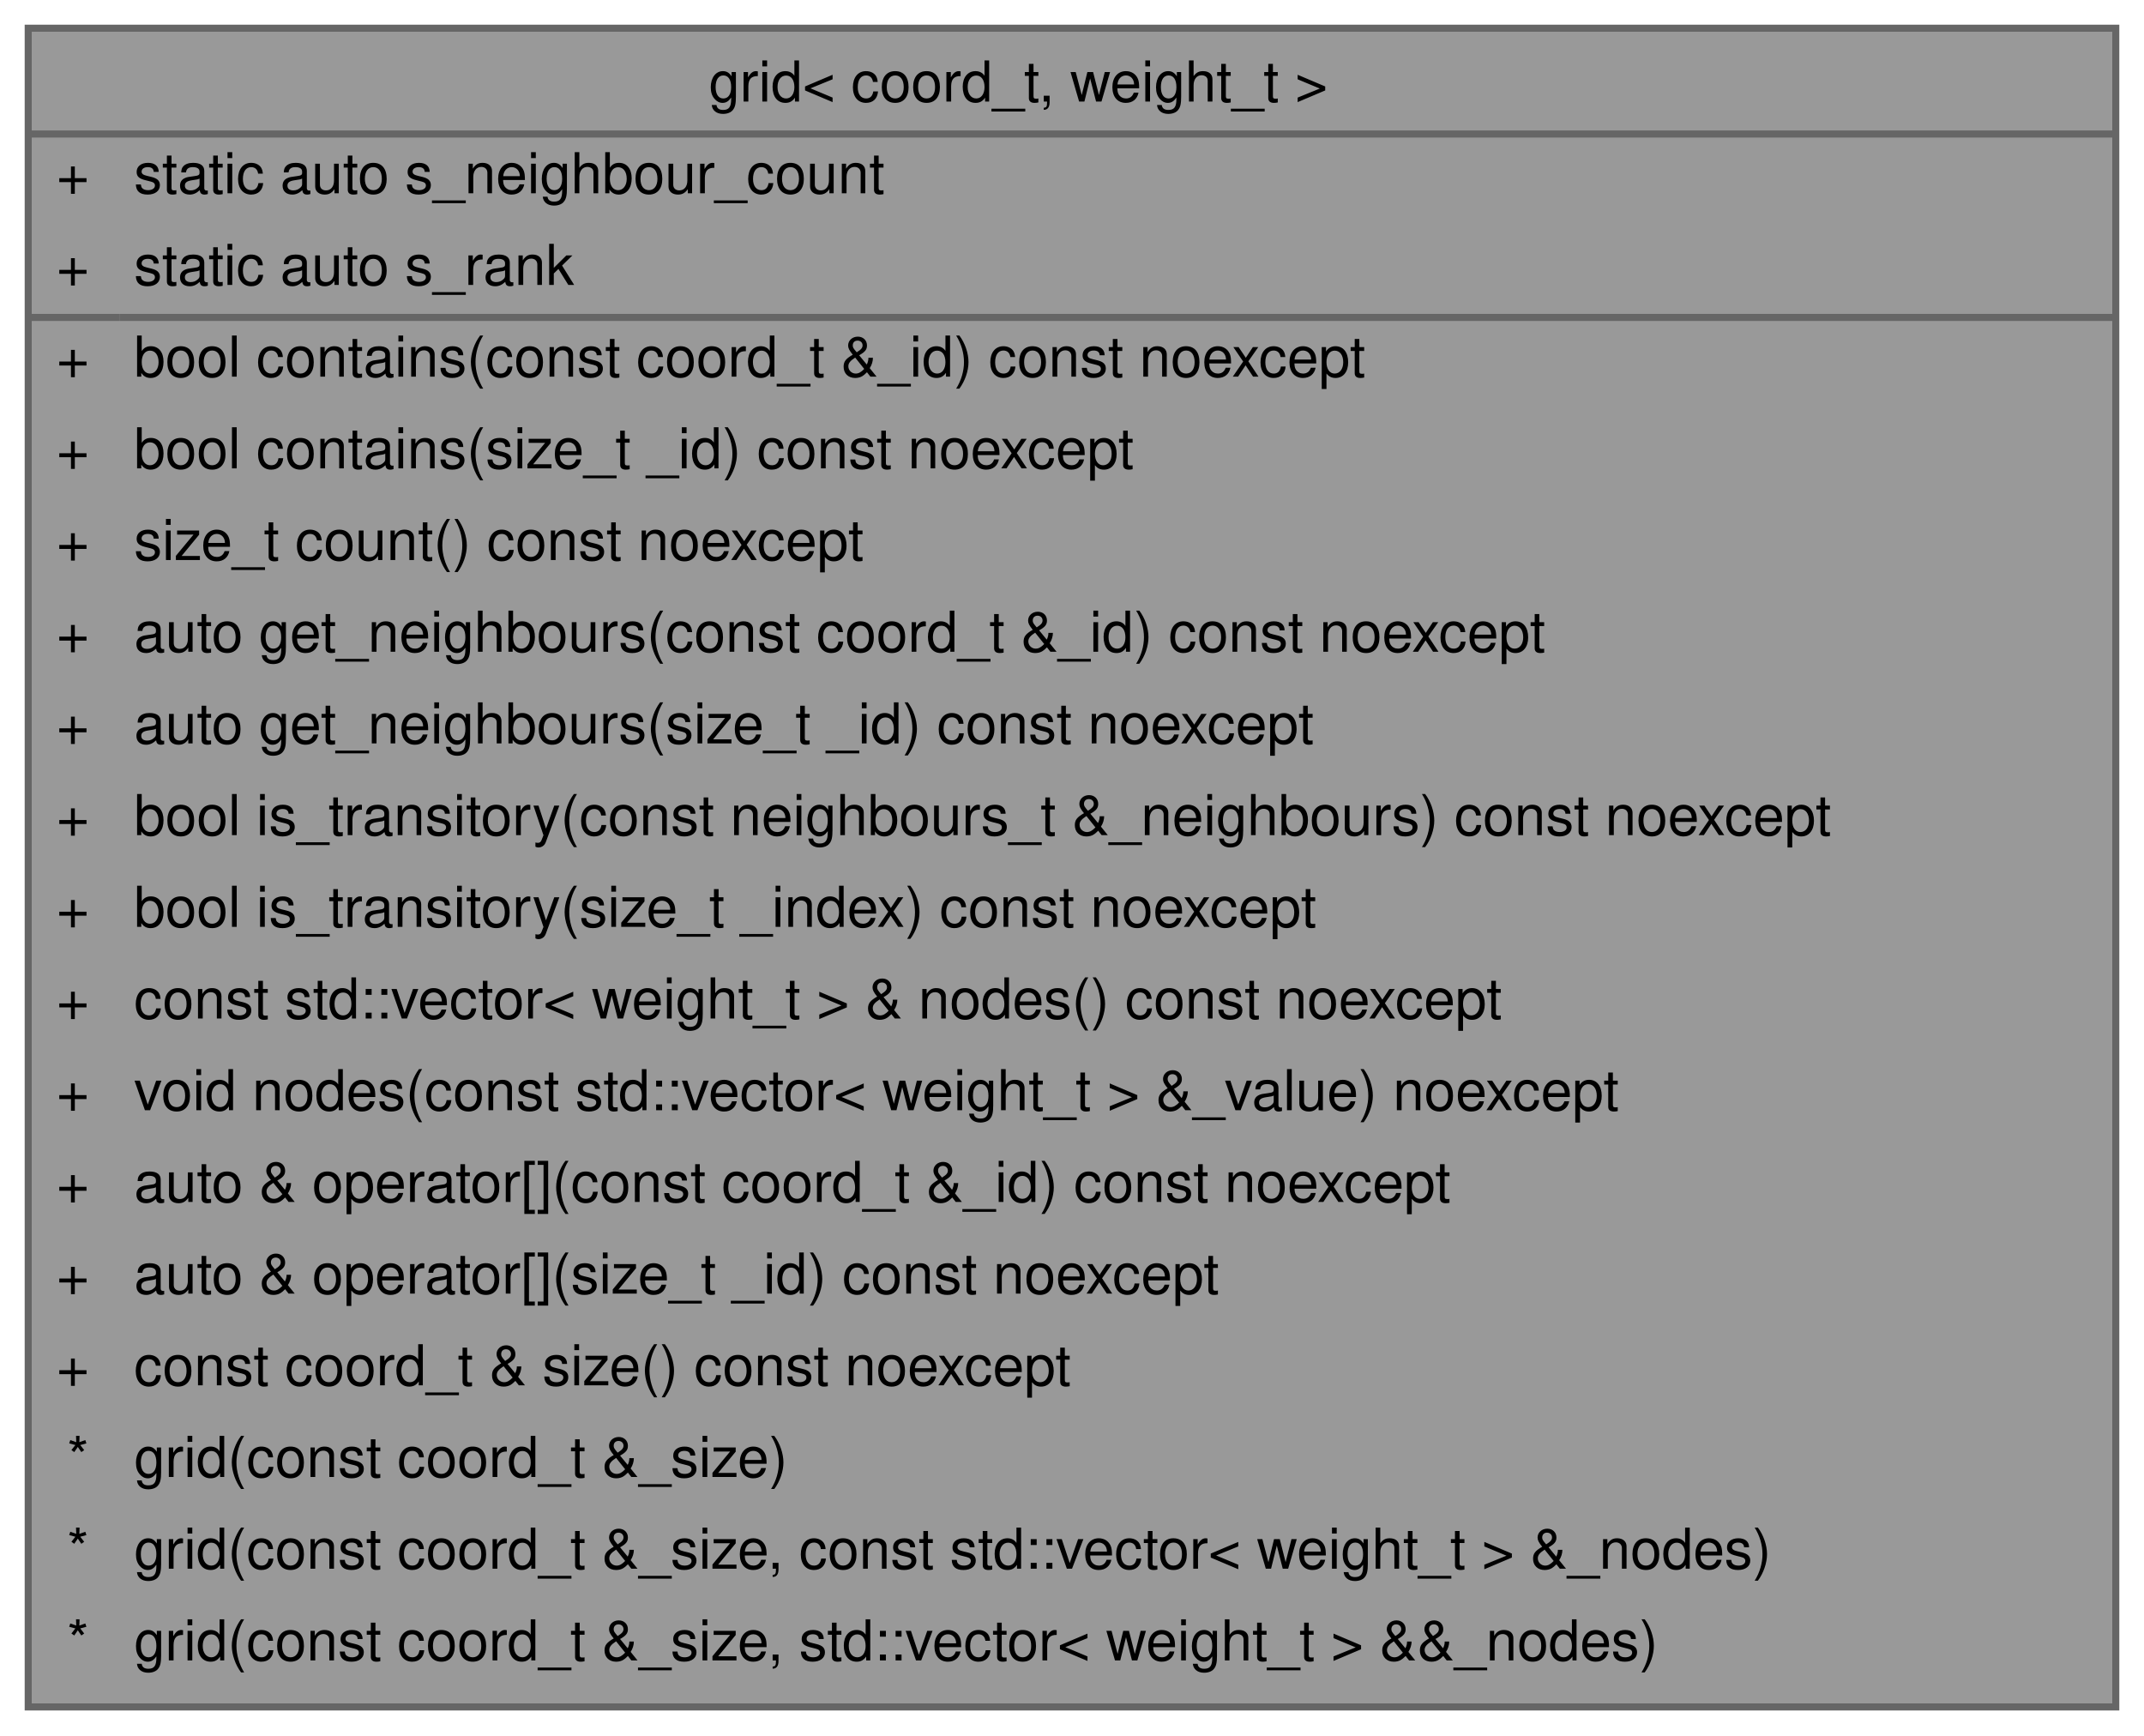
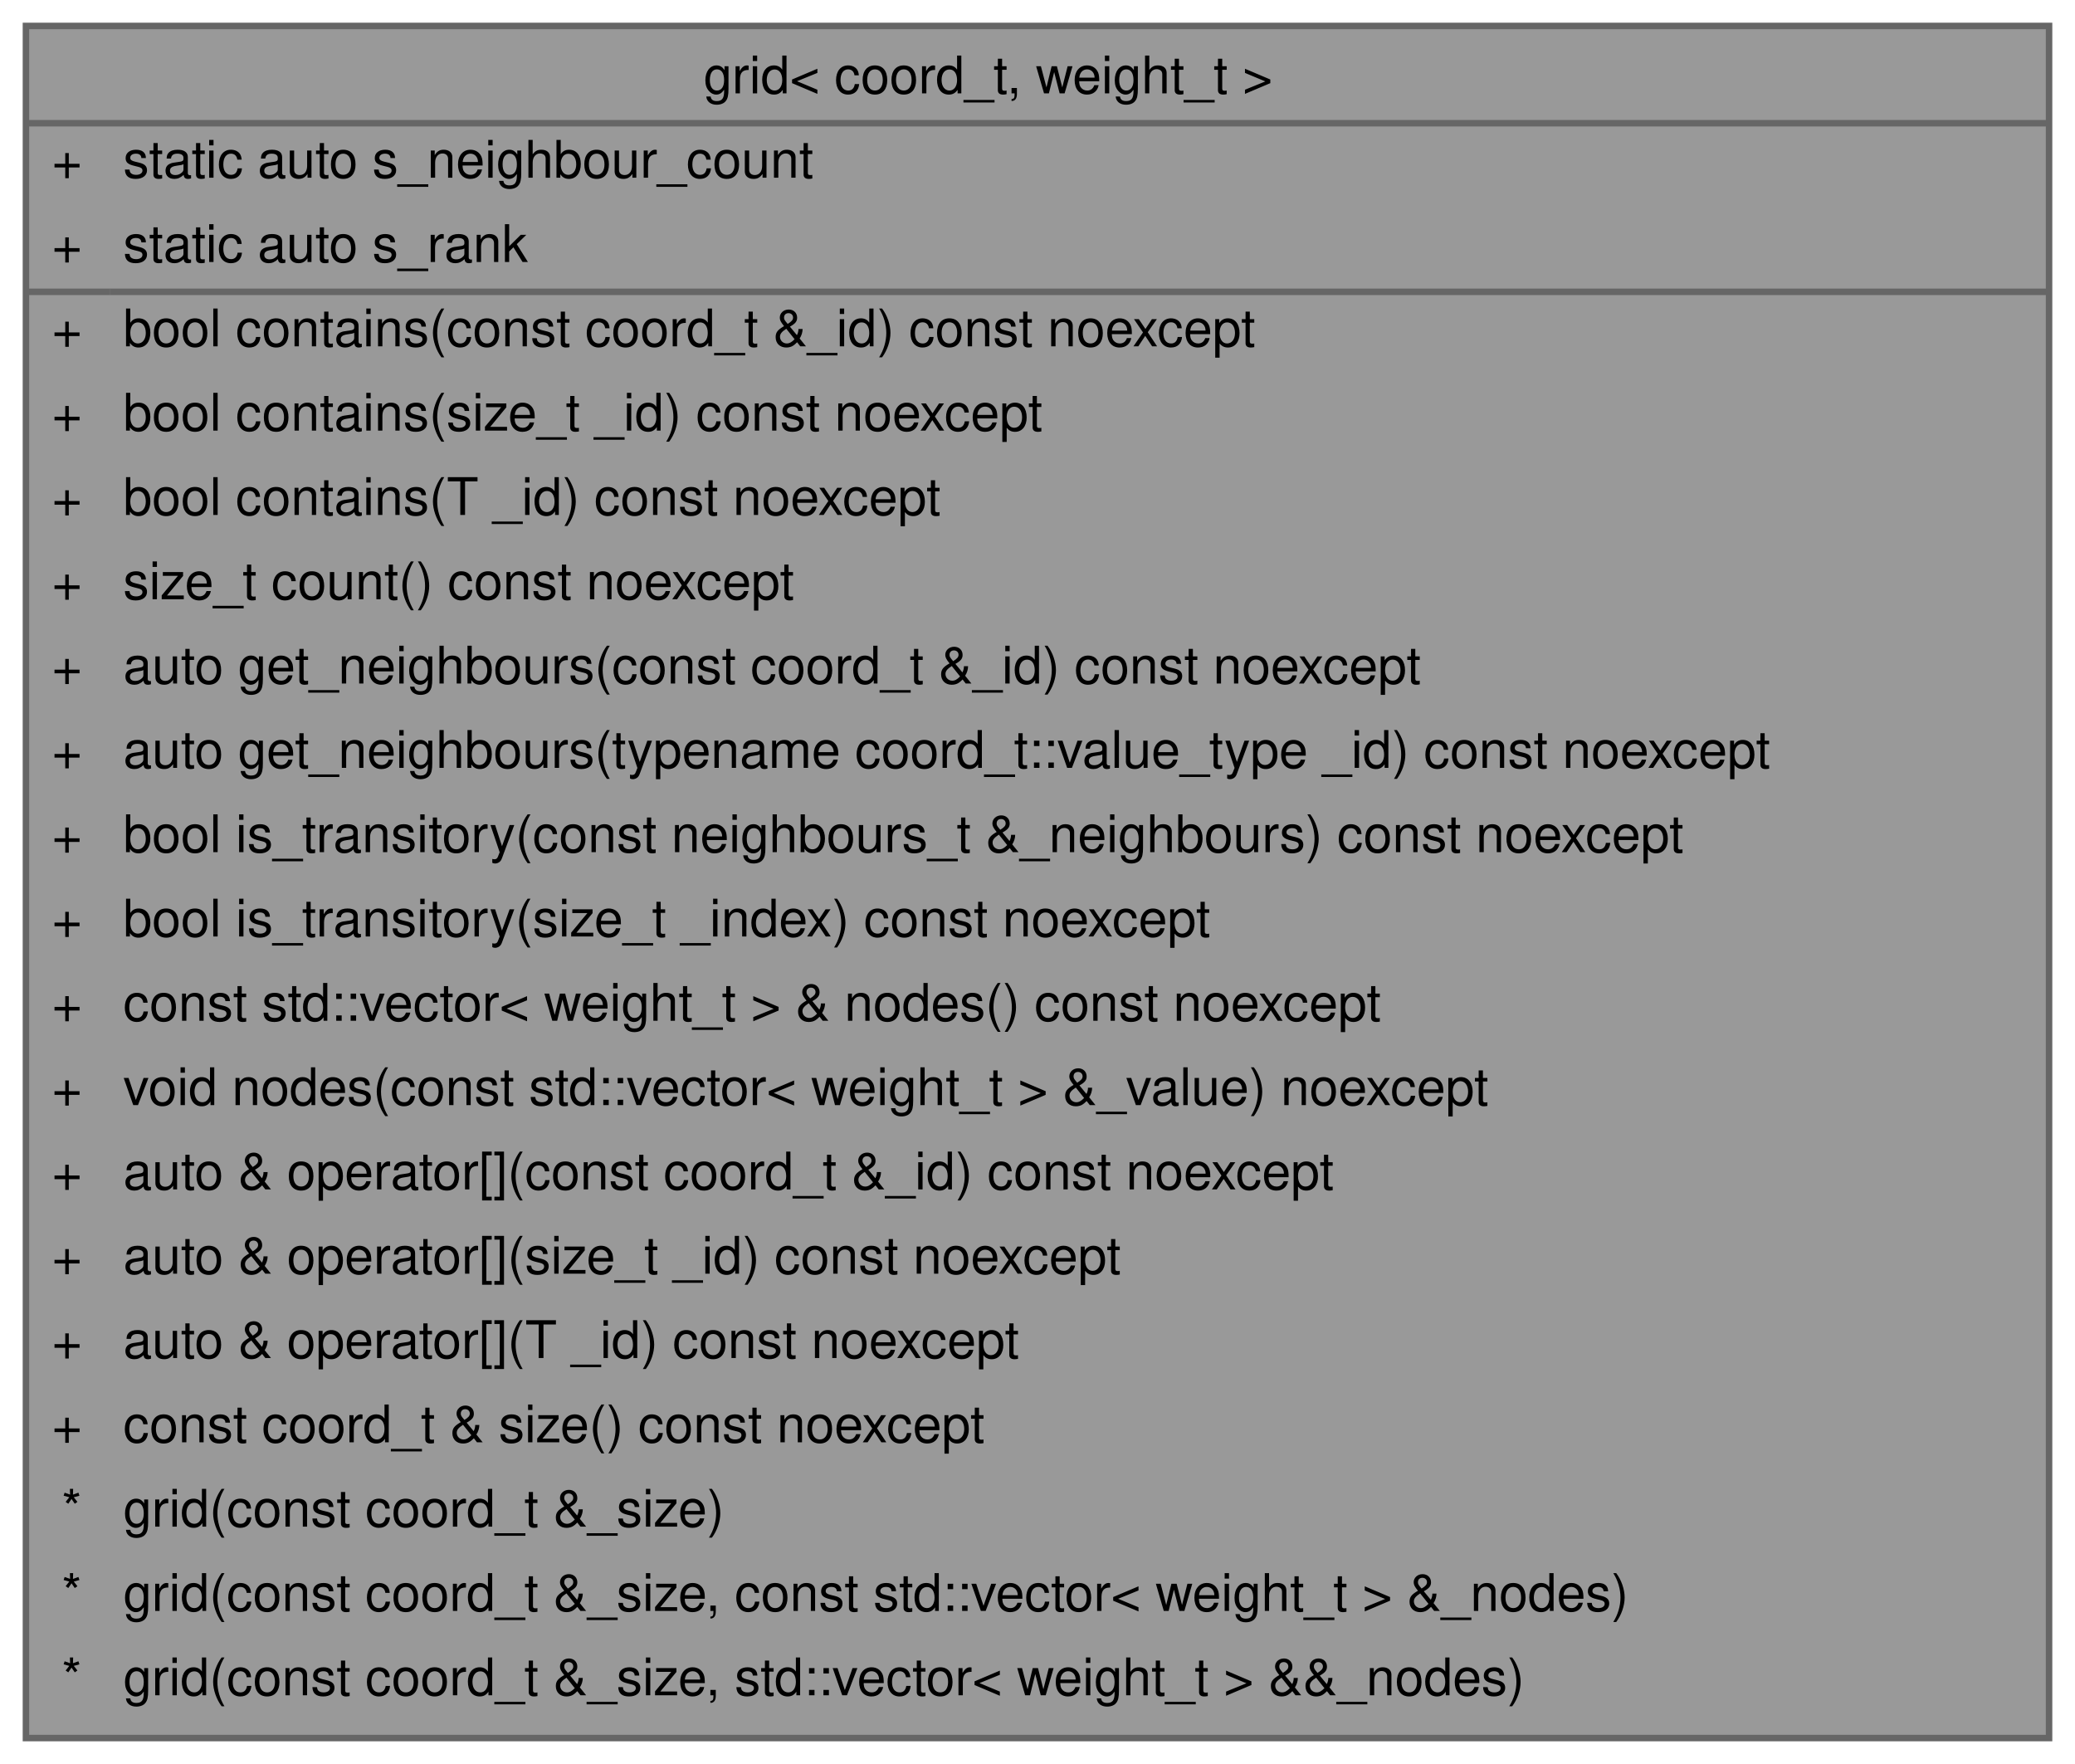
- <svg xmlns="http://www.w3.org/2000/svg" xmlns:xlink="http://www.w3.org/1999/xlink" width="304pt" height="246pt" viewBox="0.00 0.00 304.00 246.00">
-   <g id="graph0" class="graph" transform="scale(1 1) rotate(0) translate(4 242)">
+ <svg xmlns="http://www.w3.org/2000/svg" xmlns:xlink="http://www.w3.org/1999/xlink" width="320pt" height="272pt" viewBox="0.00 0.00 320.00 272.00">
+   <g id="graph0" class="graph" transform="scale(1 1) rotate(0) translate(4 268)">
    <g id="Node000001" class="node">
      <g id="a_Node000001">
        <a xlink:title="Represents a uniform-cost, bidirectional grid in K-dimensions.">
-           <polygon fill="#999999" stroke="transparent" points="296,-238 0,-238 0,0 296,0 296,-238" />
-           <text text-anchor="start" x="96.5" y="-227.6" font-family="Helvetica,sans-Serif" font-size="8.00">grid&lt; coord_t, weight_t &gt;</text>
+           <polygon fill="#999999" stroke="transparent" points="312,-264 0,-264 0,0 312,0 312,-264" />
+           <text text-anchor="start" x="104.5" y="-253.6" font-family="Helvetica,sans-Serif" font-size="8.00">grid&lt; coord_t, weight_t &gt;</text>
+           <text text-anchor="start" x="4" y="-240.6" font-family="Helvetica,sans-Serif" font-size="8.00">+</text>
+           <text text-anchor="start" x="15" y="-240.6" font-family="Helvetica,sans-Serif" font-size="8.00">static auto s_neighbour_count</text>
+           <text text-anchor="start" x="4" y="-227.6" font-family="Helvetica,sans-Serif" font-size="8.00">+</text>
+           <text text-anchor="start" x="15" y="-227.6" font-family="Helvetica,sans-Serif" font-size="8.00">static auto s_rank</text>
          <text text-anchor="start" x="4" y="-214.6" font-family="Helvetica,sans-Serif" font-size="8.00">+</text>
-           <text text-anchor="start" x="15" y="-214.6" font-family="Helvetica,sans-Serif" font-size="8.00">static auto s_neighbour_count</text>
+           <text text-anchor="start" x="15" y="-214.6" font-family="Helvetica,sans-Serif" font-size="8.00">bool contains(const coord_t &amp;_id) const noexcept</text>
          <text text-anchor="start" x="4" y="-201.6" font-family="Helvetica,sans-Serif" font-size="8.00">+</text>
-           <text text-anchor="start" x="15" y="-201.6" font-family="Helvetica,sans-Serif" font-size="8.00">static auto s_rank</text>
+           <text text-anchor="start" x="15" y="-201.6" font-family="Helvetica,sans-Serif" font-size="8.00">bool contains(size_t _id) const noexcept</text>
          <text text-anchor="start" x="4" y="-188.6" font-family="Helvetica,sans-Serif" font-size="8.00">+</text>
-           <text text-anchor="start" x="15" y="-188.6" font-family="Helvetica,sans-Serif" font-size="8.00">bool contains(const coord_t &amp;_id) const noexcept</text>
+           <text text-anchor="start" x="15" y="-188.6" font-family="Helvetica,sans-Serif" font-size="8.00">bool contains(T _id) const noexcept</text>
          <text text-anchor="start" x="4" y="-175.6" font-family="Helvetica,sans-Serif" font-size="8.00">+</text>
-           <text text-anchor="start" x="15" y="-175.6" font-family="Helvetica,sans-Serif" font-size="8.00">bool contains(size_t _id) const noexcept</text>
+           <text text-anchor="start" x="15" y="-175.6" font-family="Helvetica,sans-Serif" font-size="8.00">size_t count() const noexcept</text>
          <text text-anchor="start" x="4" y="-162.6" font-family="Helvetica,sans-Serif" font-size="8.00">+</text>
-           <text text-anchor="start" x="15" y="-162.6" font-family="Helvetica,sans-Serif" font-size="8.00">size_t count() const noexcept</text>
+           <text text-anchor="start" x="15" y="-162.6" font-family="Helvetica,sans-Serif" font-size="8.00">auto get_neighbours(const coord_t &amp;_id) const noexcept</text>
          <text text-anchor="start" x="4" y="-149.6" font-family="Helvetica,sans-Serif" font-size="8.00">+</text>
-           <text text-anchor="start" x="15" y="-149.6" font-family="Helvetica,sans-Serif" font-size="8.00">auto get_neighbours(const coord_t &amp;_id) const noexcept</text>
+           <text text-anchor="start" x="15" y="-149.6" font-family="Helvetica,sans-Serif" font-size="8.00">auto get_neighbours(typename coord_t::value_type _id) const noexcept</text>
          <text text-anchor="start" x="4" y="-136.6" font-family="Helvetica,sans-Serif" font-size="8.00">+</text>
-           <text text-anchor="start" x="15" y="-136.6" font-family="Helvetica,sans-Serif" font-size="8.00">auto get_neighbours(size_t _id) const noexcept</text>
+           <text text-anchor="start" x="15" y="-136.6" font-family="Helvetica,sans-Serif" font-size="8.00">bool is_transitory(const neighbours_t &amp;_neighbours) const noexcept</text>
          <text text-anchor="start" x="4" y="-123.6" font-family="Helvetica,sans-Serif" font-size="8.00">+</text>
-           <text text-anchor="start" x="15" y="-123.6" font-family="Helvetica,sans-Serif" font-size="8.00">bool is_transitory(const neighbours_t &amp;_neighbours) const noexcept</text>
+           <text text-anchor="start" x="15" y="-123.6" font-family="Helvetica,sans-Serif" font-size="8.00">bool is_transitory(size_t _index) const noexcept</text>
          <text text-anchor="start" x="4" y="-110.6" font-family="Helvetica,sans-Serif" font-size="8.00">+</text>
-           <text text-anchor="start" x="15" y="-110.6" font-family="Helvetica,sans-Serif" font-size="8.00">bool is_transitory(size_t _index) const noexcept</text>
+           <text text-anchor="start" x="15" y="-110.6" font-family="Helvetica,sans-Serif" font-size="8.00">const std::vector&lt; weight_t &gt; &amp; nodes() const noexcept</text>
          <text text-anchor="start" x="4" y="-97.6" font-family="Helvetica,sans-Serif" font-size="8.00">+</text>
-           <text text-anchor="start" x="15" y="-97.6" font-family="Helvetica,sans-Serif" font-size="8.00">const std::vector&lt; weight_t &gt; &amp; nodes() const noexcept</text>
+           <text text-anchor="start" x="15" y="-97.6" font-family="Helvetica,sans-Serif" font-size="8.00">void nodes(const std::vector&lt; weight_t &gt; &amp;_value) noexcept</text>
          <text text-anchor="start" x="4" y="-84.6" font-family="Helvetica,sans-Serif" font-size="8.00">+</text>
-           <text text-anchor="start" x="15" y="-84.6" font-family="Helvetica,sans-Serif" font-size="8.00">void nodes(const std::vector&lt; weight_t &gt; &amp;_value) noexcept</text>
+           <text text-anchor="start" x="15" y="-84.6" font-family="Helvetica,sans-Serif" font-size="8.00">auto &amp; operator[](const coord_t &amp;_id) const noexcept</text>
          <text text-anchor="start" x="4" y="-71.6" font-family="Helvetica,sans-Serif" font-size="8.00">+</text>
-           <text text-anchor="start" x="15" y="-71.6" font-family="Helvetica,sans-Serif" font-size="8.00">auto &amp; operator[](const coord_t &amp;_id) const noexcept</text>
+           <text text-anchor="start" x="15" y="-71.6" font-family="Helvetica,sans-Serif" font-size="8.00">auto &amp; operator[](size_t _id) const noexcept</text>
          <text text-anchor="start" x="4" y="-58.6" font-family="Helvetica,sans-Serif" font-size="8.00">+</text>
-           <text text-anchor="start" x="15" y="-58.6" font-family="Helvetica,sans-Serif" font-size="8.00">auto &amp; operator[](size_t _id) const noexcept</text>
+           <text text-anchor="start" x="15" y="-58.6" font-family="Helvetica,sans-Serif" font-size="8.00">auto &amp; operator[](T _id) const noexcept</text>
          <text text-anchor="start" x="4" y="-45.6" font-family="Helvetica,sans-Serif" font-size="8.00">+</text>
          <text text-anchor="start" x="15" y="-45.6" font-family="Helvetica,sans-Serif" font-size="8.00">const coord_t &amp; size() const noexcept</text>
          <text text-anchor="start" x="5.5" y="-32.6" font-family="Helvetica,sans-Serif" font-size="8.00">*</text>
          <text text-anchor="start" x="15" y="-32.6" font-family="Helvetica,sans-Serif" font-size="8.00">grid(const coord_t &amp;_size)</text>
          <text text-anchor="start" x="5.5" y="-19.6" font-family="Helvetica,sans-Serif" font-size="8.00">*</text>
          <text text-anchor="start" x="15" y="-19.6" font-family="Helvetica,sans-Serif" font-size="8.00">grid(const coord_t &amp;_size, const std::vector&lt; weight_t &gt; &amp;_nodes)</text>
          <text text-anchor="start" x="5.5" y="-6.6" font-family="Helvetica,sans-Serif" font-size="8.00">*</text>
          <text text-anchor="start" x="15" y="-6.6" font-family="Helvetica,sans-Serif" font-size="8.00">grid(const coord_t &amp;_size, std::vector&lt; weight_t &gt; &amp;&amp;_nodes)</text>
-           <polygon fill="#666666" stroke="#666666" points="0,-223 0,-223 296,-223 296,-223 0,-223" />
-           <polygon fill="#666666" stroke="#666666" points="0,-197 0,-197 13,-197 13,-197 0,-197" />
-           <polygon fill="#666666" stroke="#666666" points="13,-197 13,-197 296,-197 296,-197 13,-197" />
-           <polygon fill="none" stroke="#666666" points="0,0 0,-238 296,-238 296,0 0,0" />
+           <polygon fill="#666666" stroke="#666666" points="0,-249 0,-249 312,-249 312,-249 0,-249" />
+           <polygon fill="#666666" stroke="#666666" points="0,-223 0,-223 13,-223 13,-223 0,-223" />
+           <polygon fill="#666666" stroke="#666666" points="13,-223 13,-223 312,-223 312,-223 13,-223" />
+           <polygon fill="none" stroke="#666666" points="0,0 0,-264 312,-264 312,0 0,0" />
        </a>
      </g>
    </g>
  </g>
</svg>
